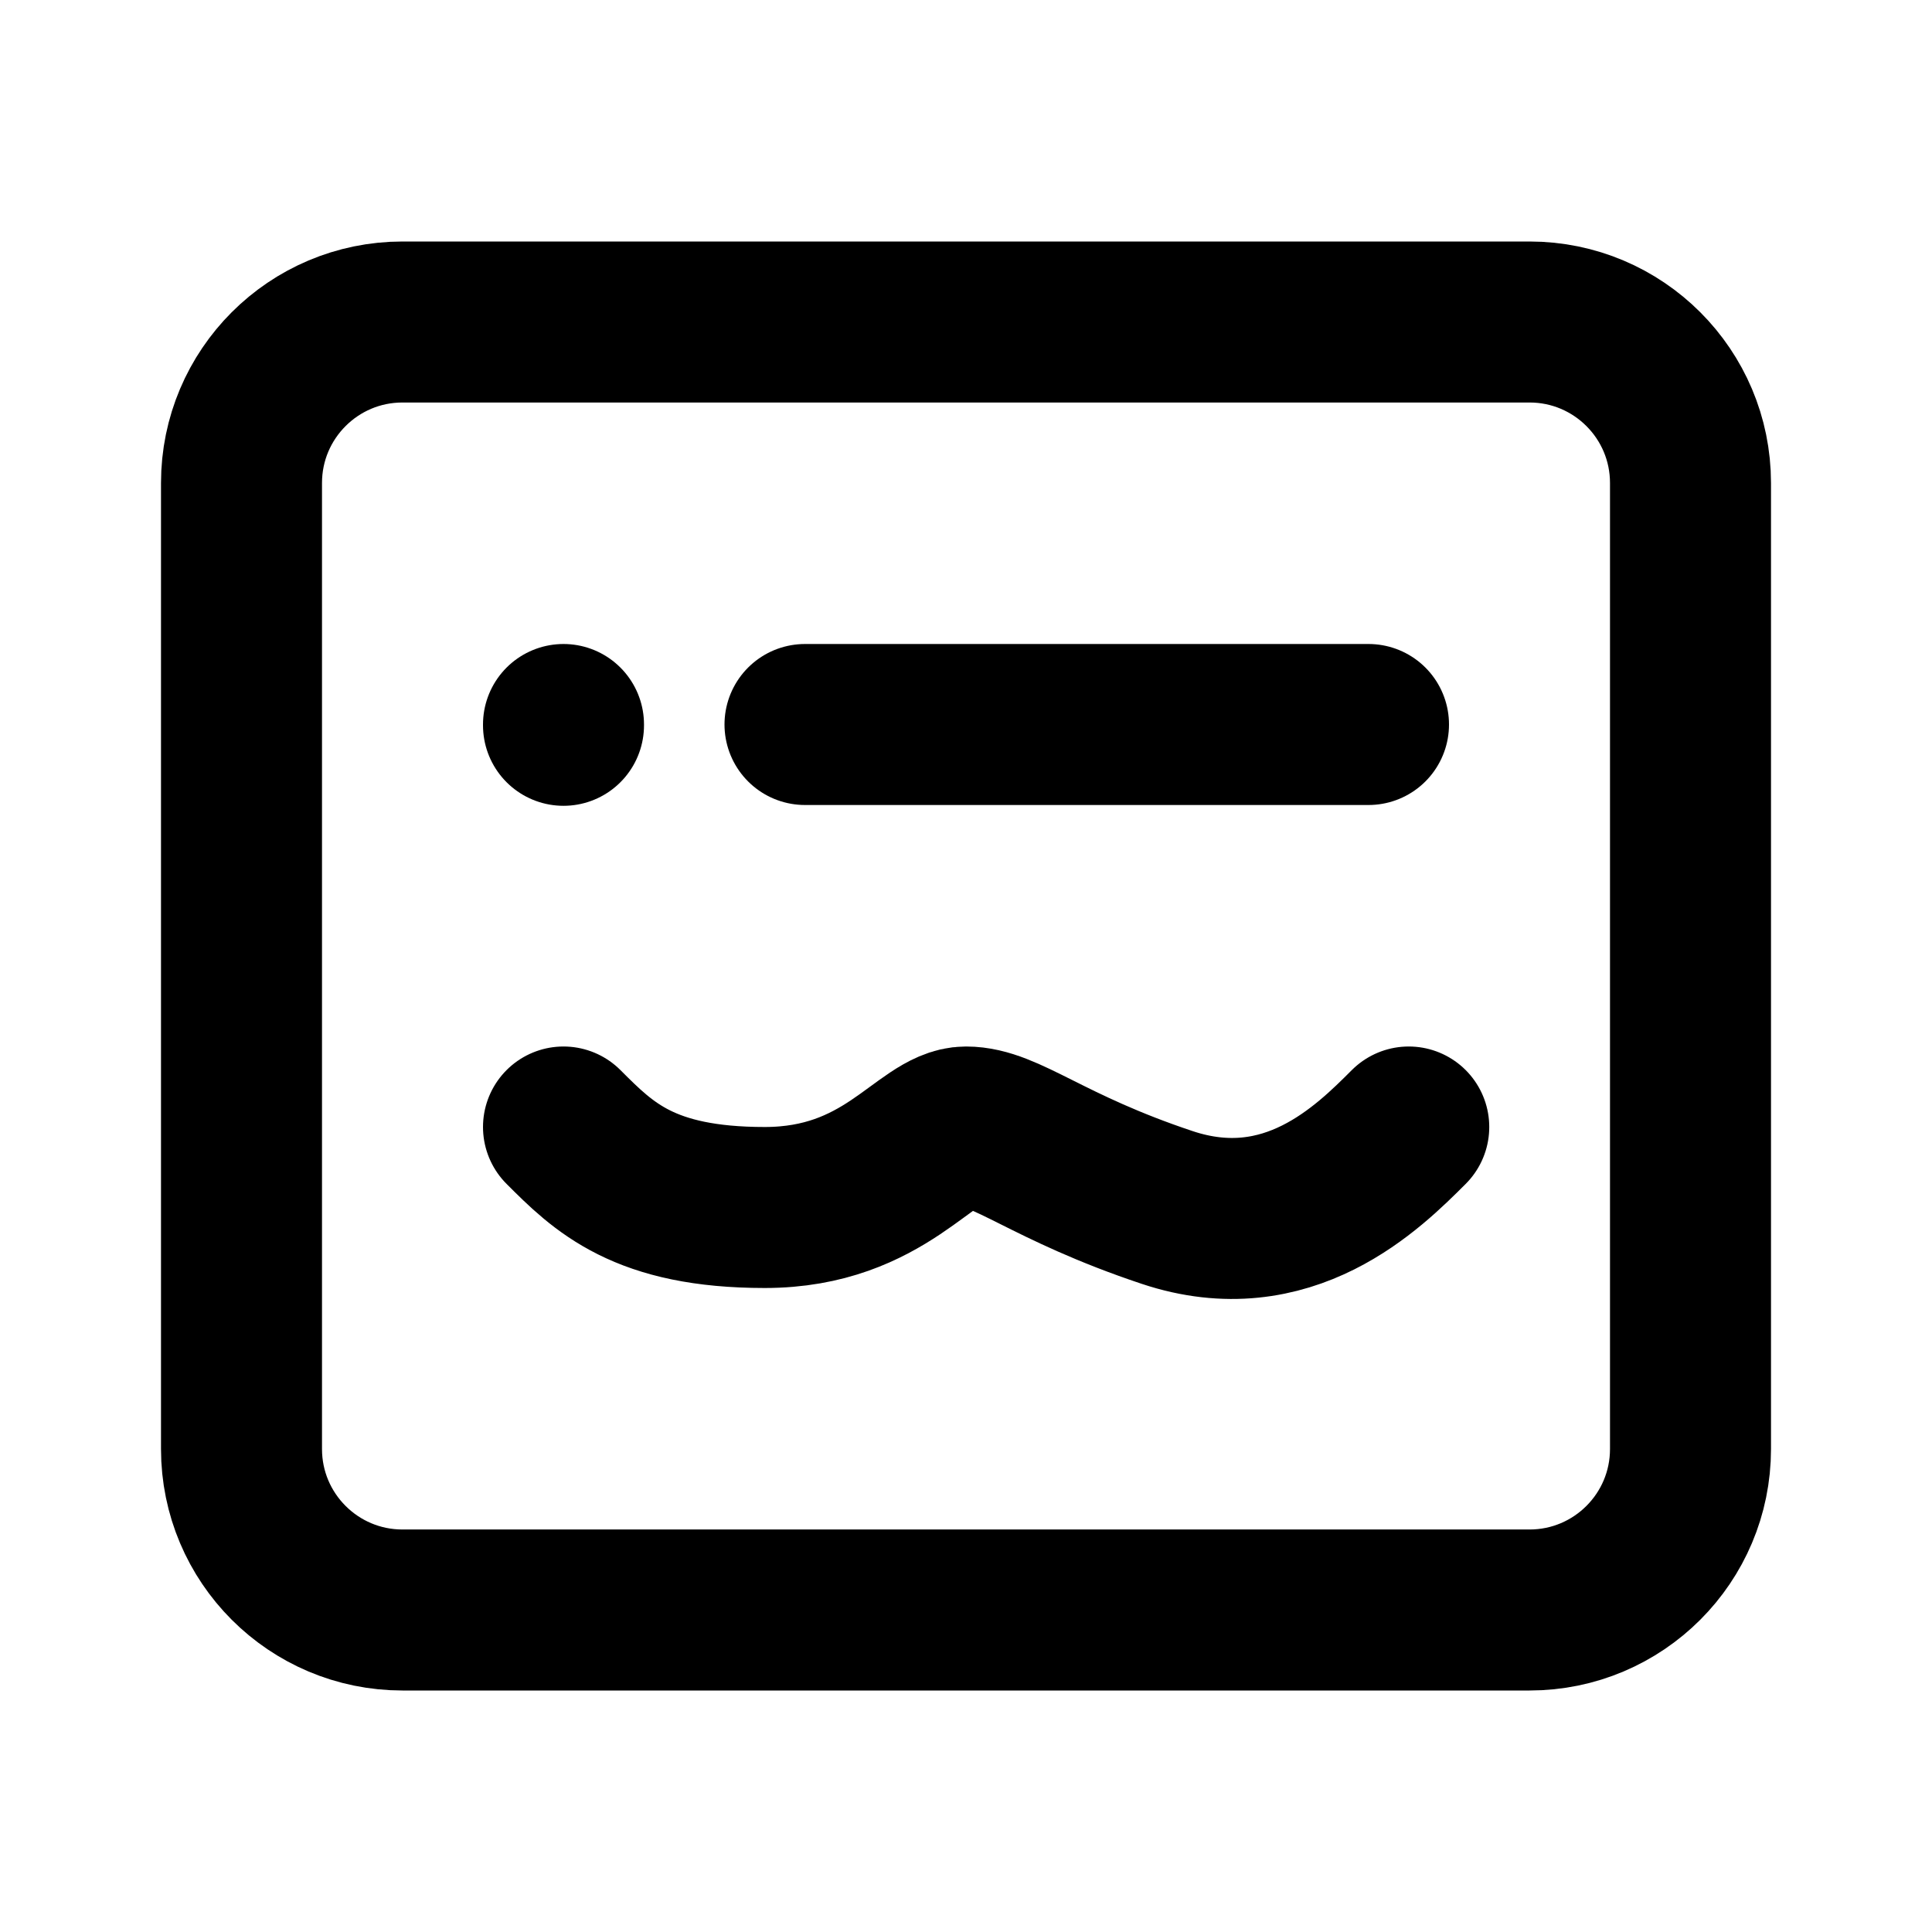
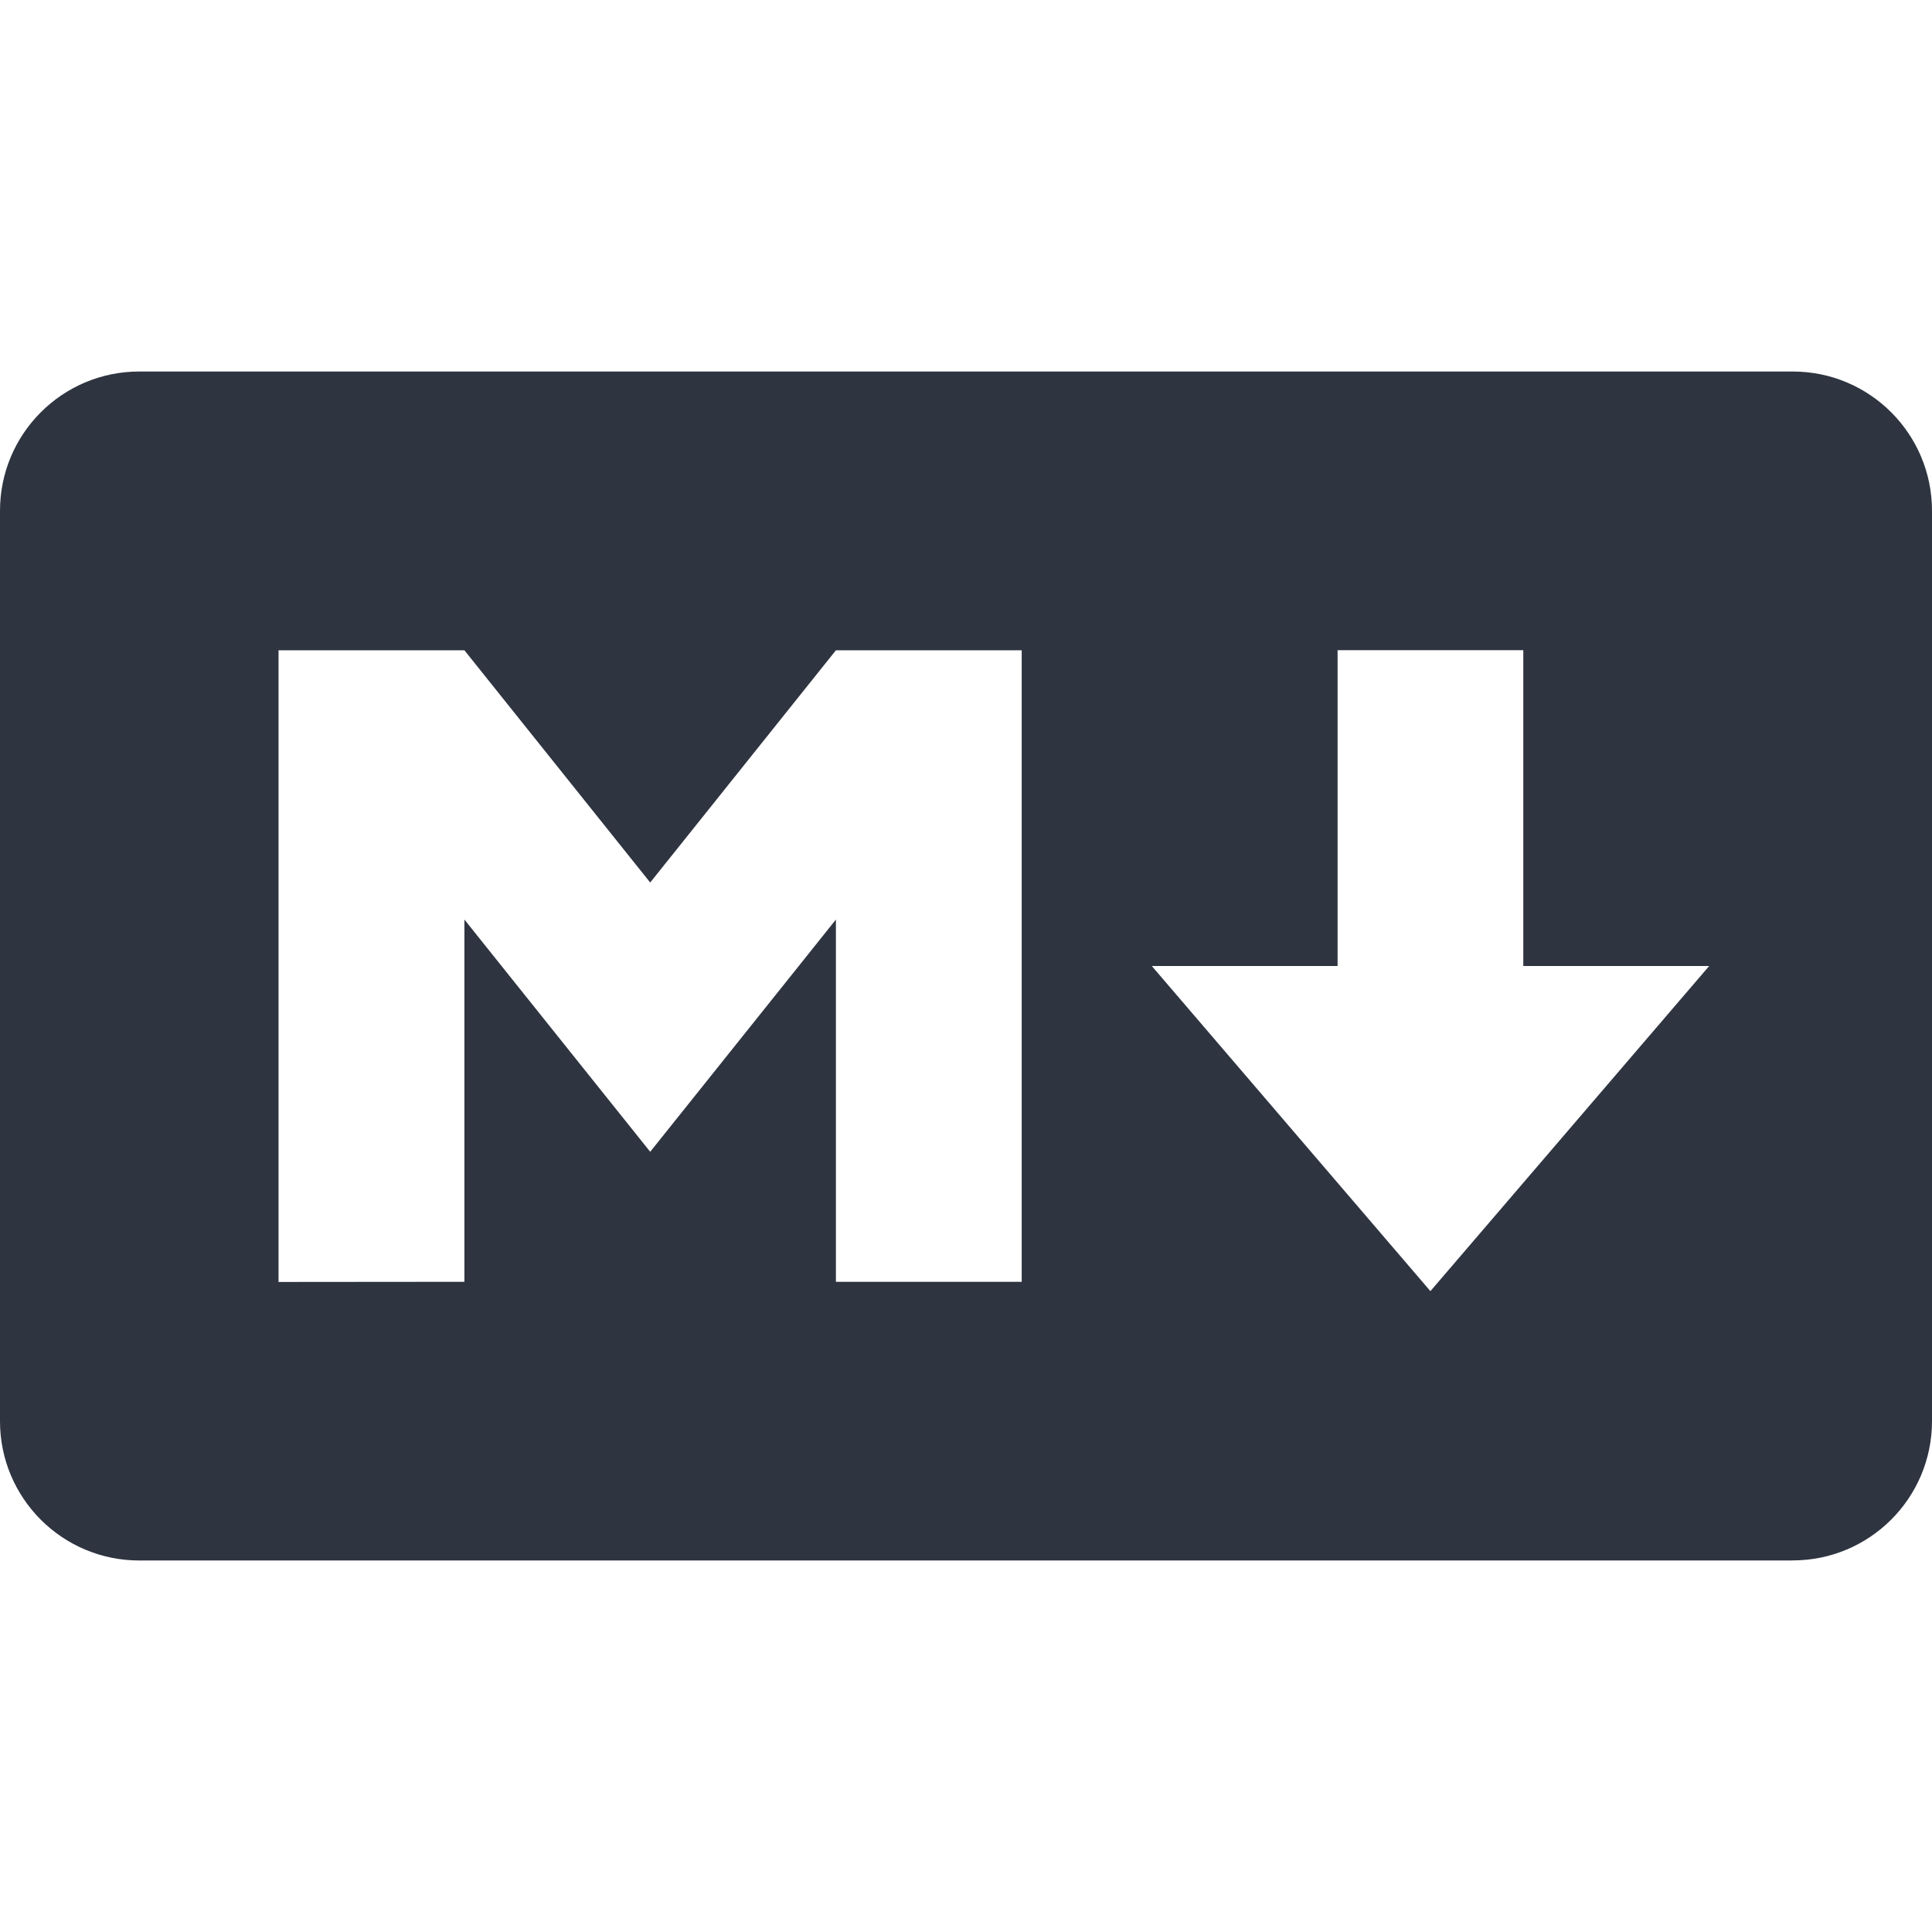
- <svg xmlns="http://www.w3.org/2000/svg" viewBox="0 0 24 24" fill="none" stroke="currentColor" stroke-width="2" stroke-linecap="round" stroke-linejoin="round">
-   <rect x="3" y="4" width="18" height="16" rx="2" />
-   <line x1="7" y1="9" x2="7" y2="9.01" />
-   <line x1="10" y1="9" x2="17" y2="9" />
-   <path d="M7 14c.5.5 1 1 2.5 1s2-1 2.5-1 1 .5 2.5 1 2.5-.5 3-1" />
+ <svg xmlns="http://www.w3.org/2000/svg" role="img" viewBox="0 0 24 24" fill="#2E3440">
+   <path d="M22.27 19.385H1.73A1.73 1.73 0 010 17.655V6.345a1.73 1.73 0 011.73-1.73h20.54A1.73 1.73 0 0124 6.345v11.308a1.73 1.73 0 01-1.73 1.731zM5.769 15.923v-4.5l2.308 2.885 2.307-2.885v4.5h2.308V8.078h-2.308l-2.307 2.885-2.308-2.885H3.46v7.847zM21.232 12h-2.309V8.077h-2.307V12h-2.308l3.461 4.039z" />
</svg>
